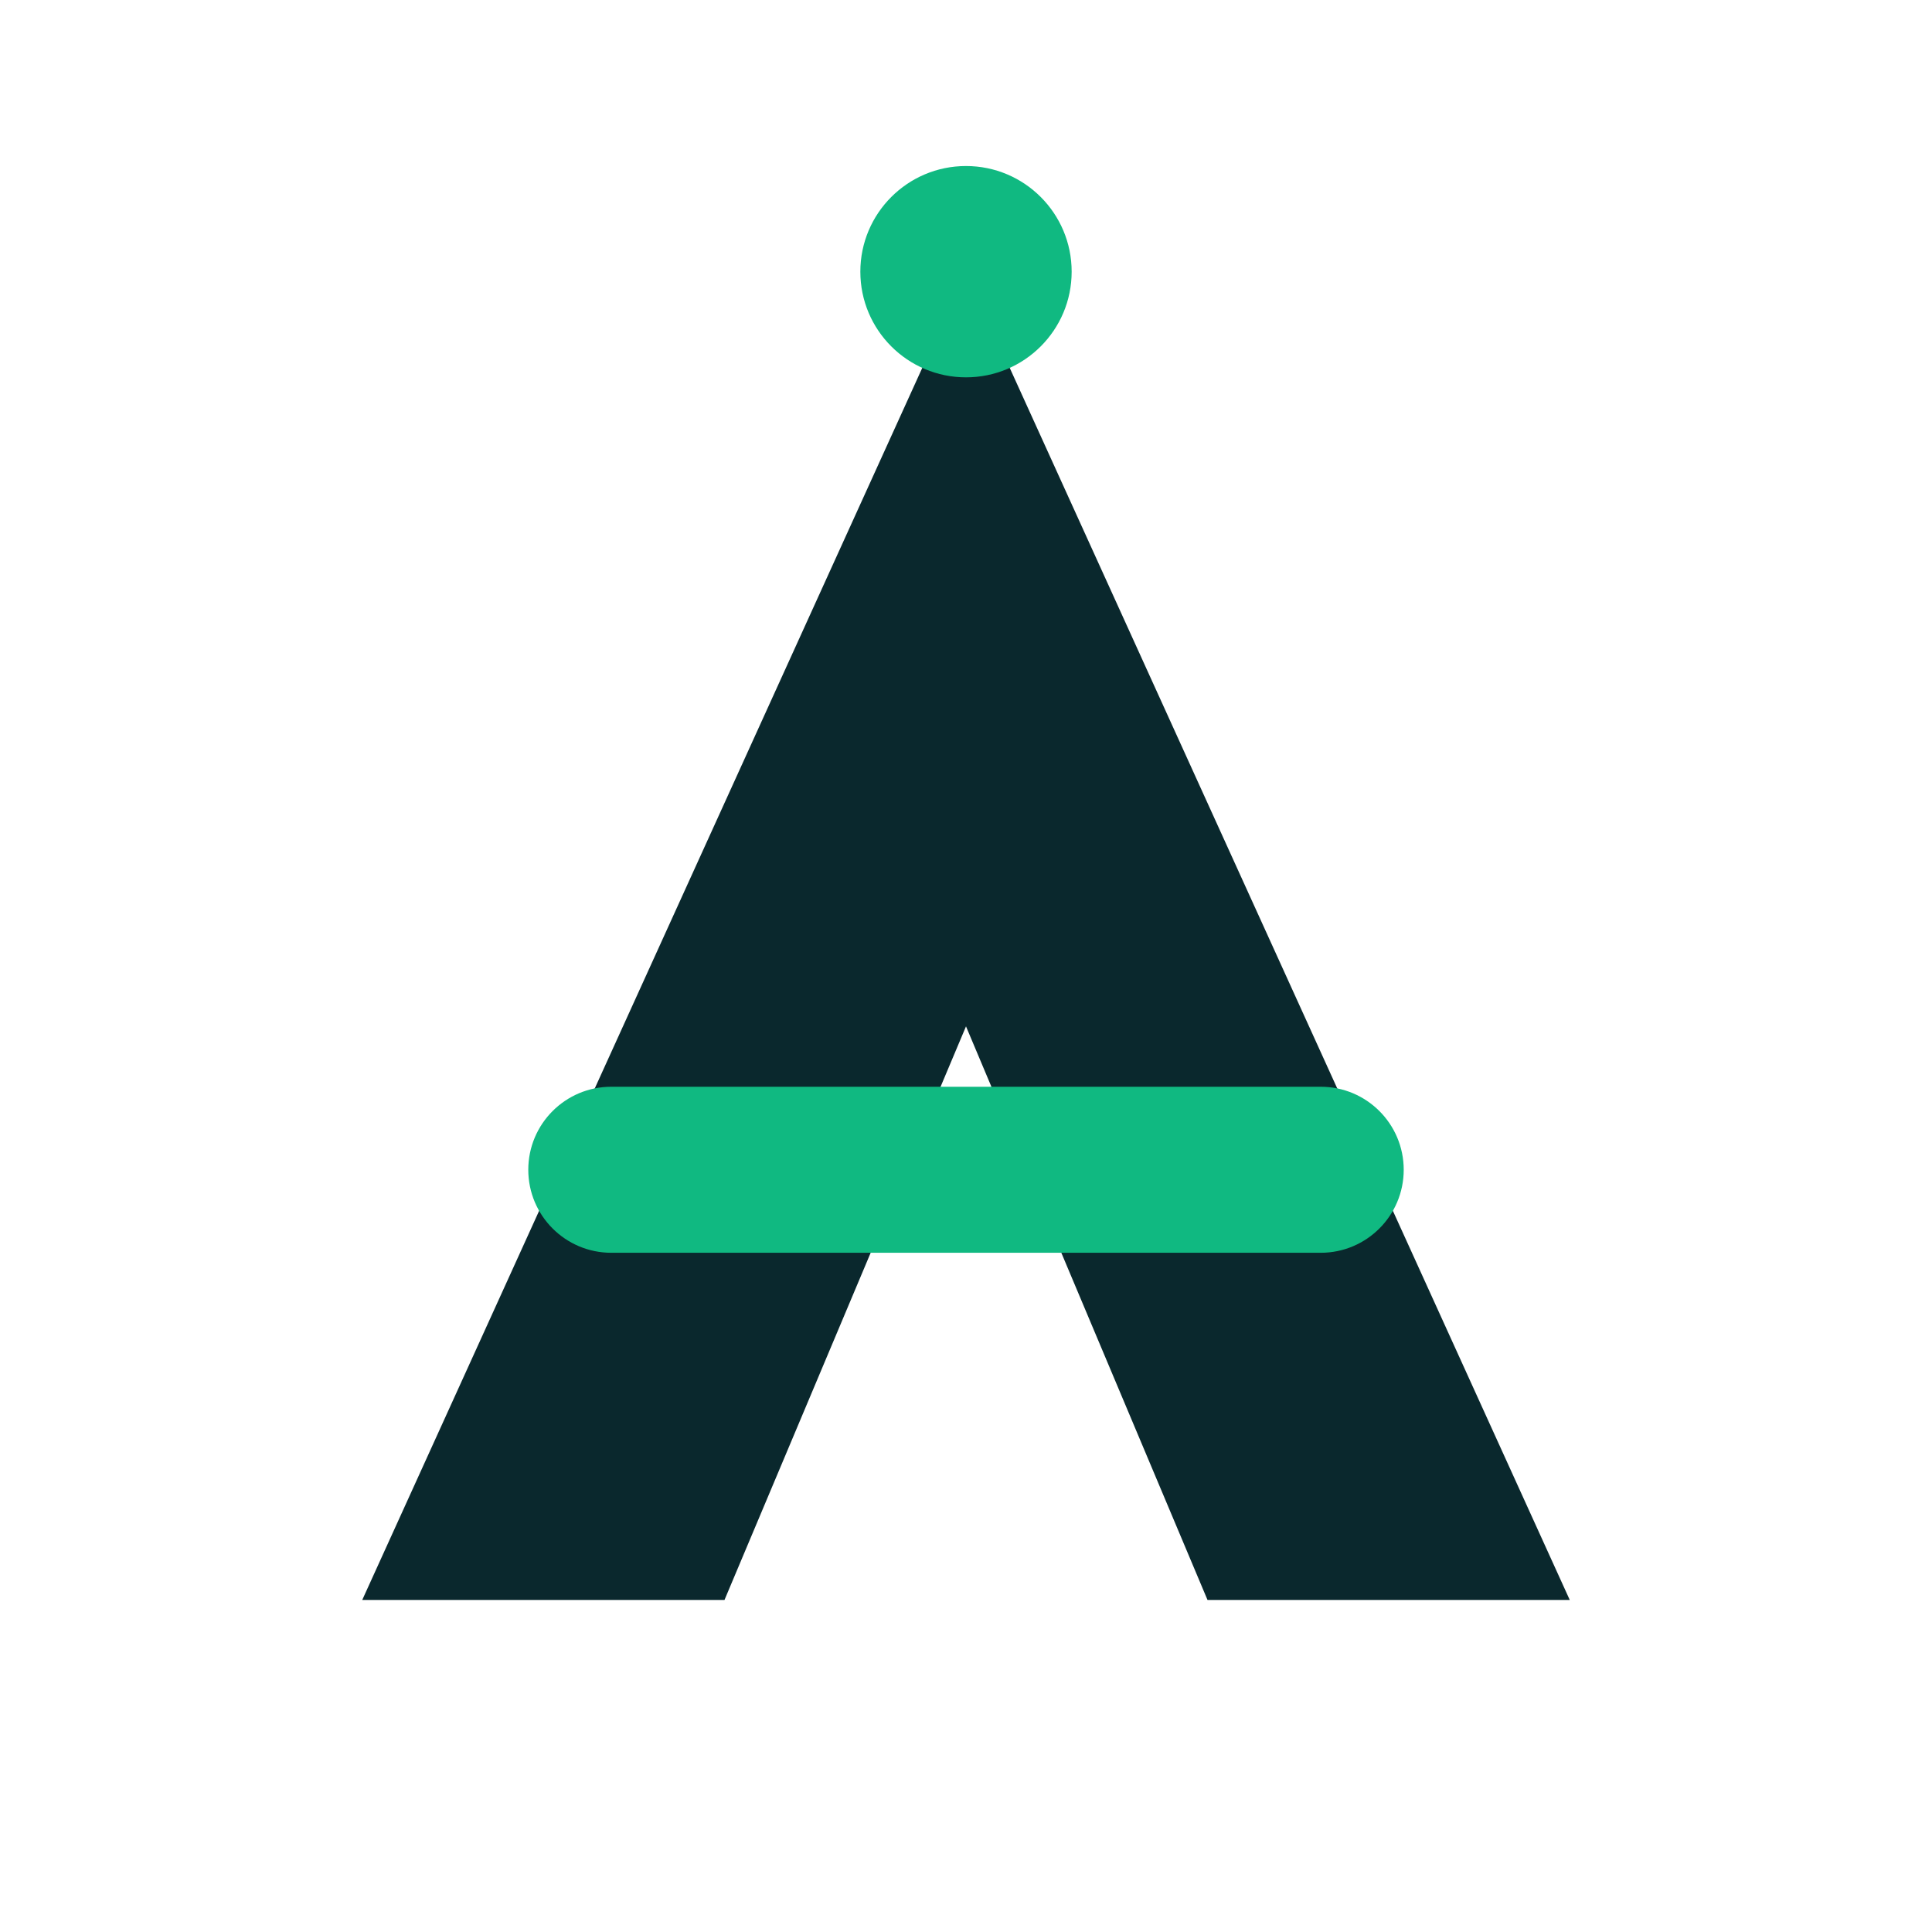
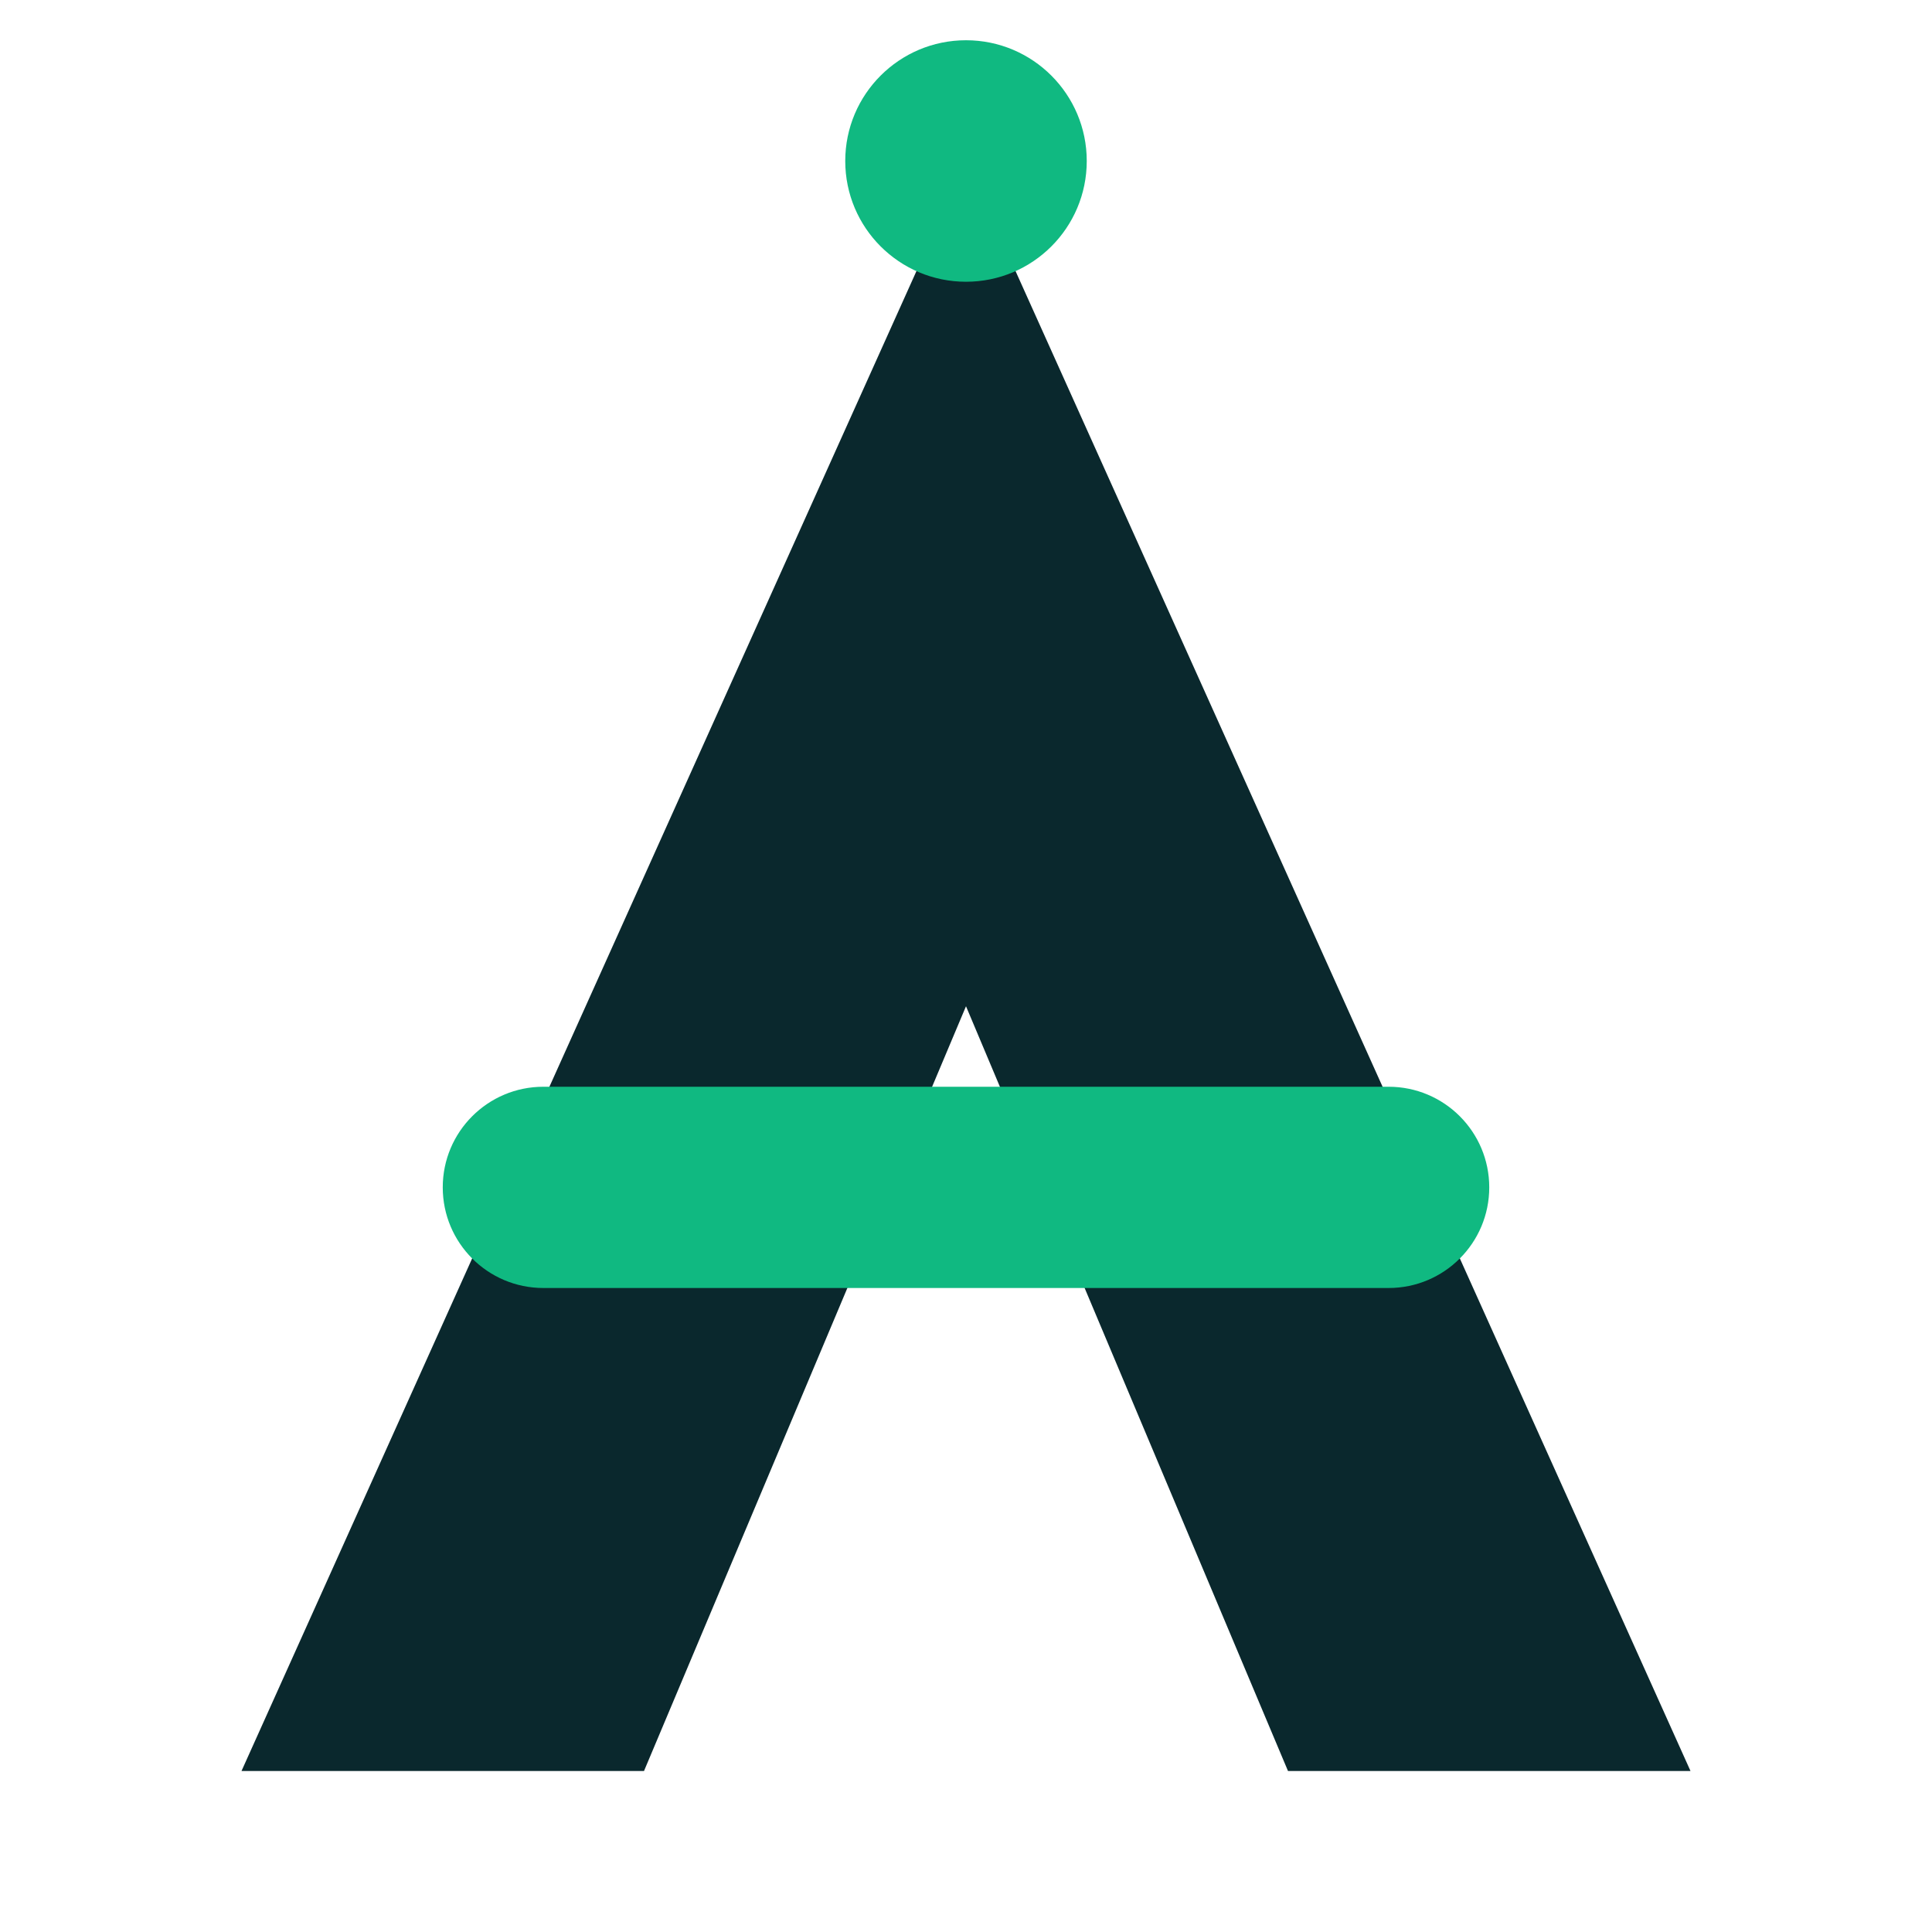
- <svg xmlns="http://www.w3.org/2000/svg" viewBox="0 0 64 64" width="64" height="64" fill="none">
-   <g transform="translate(8, 6)">
-     <path d="M24 3 L4 47 L16 47 L24 28 L32 47 L44 47 L24 3 Z" fill="#0A282D" />
-     <rect x="9.5" y="30" width="29" height="5.5" rx="2.75" fill="#10B981" />
-     <circle cx="24" cy="3" r="3.5" fill="#10B981" />
+ <svg xmlns="http://www.w3.org/2000/svg" viewBox="0 0 48 48" width="48" height="48" fill="none">
+   <g transform="translate(4, 2)">
+     <path d="M20 2 L2 42 L12 42 L20 23 L28 42 L38 42 L20 2 Z" fill="#0A282D" />
+     <rect x="7" y="25" width="26" height="5" rx="2.5" fill="#10B981" />
+     <circle cx="20" cy="2" r="3" fill="#10B981" />
  </g>
</svg>
